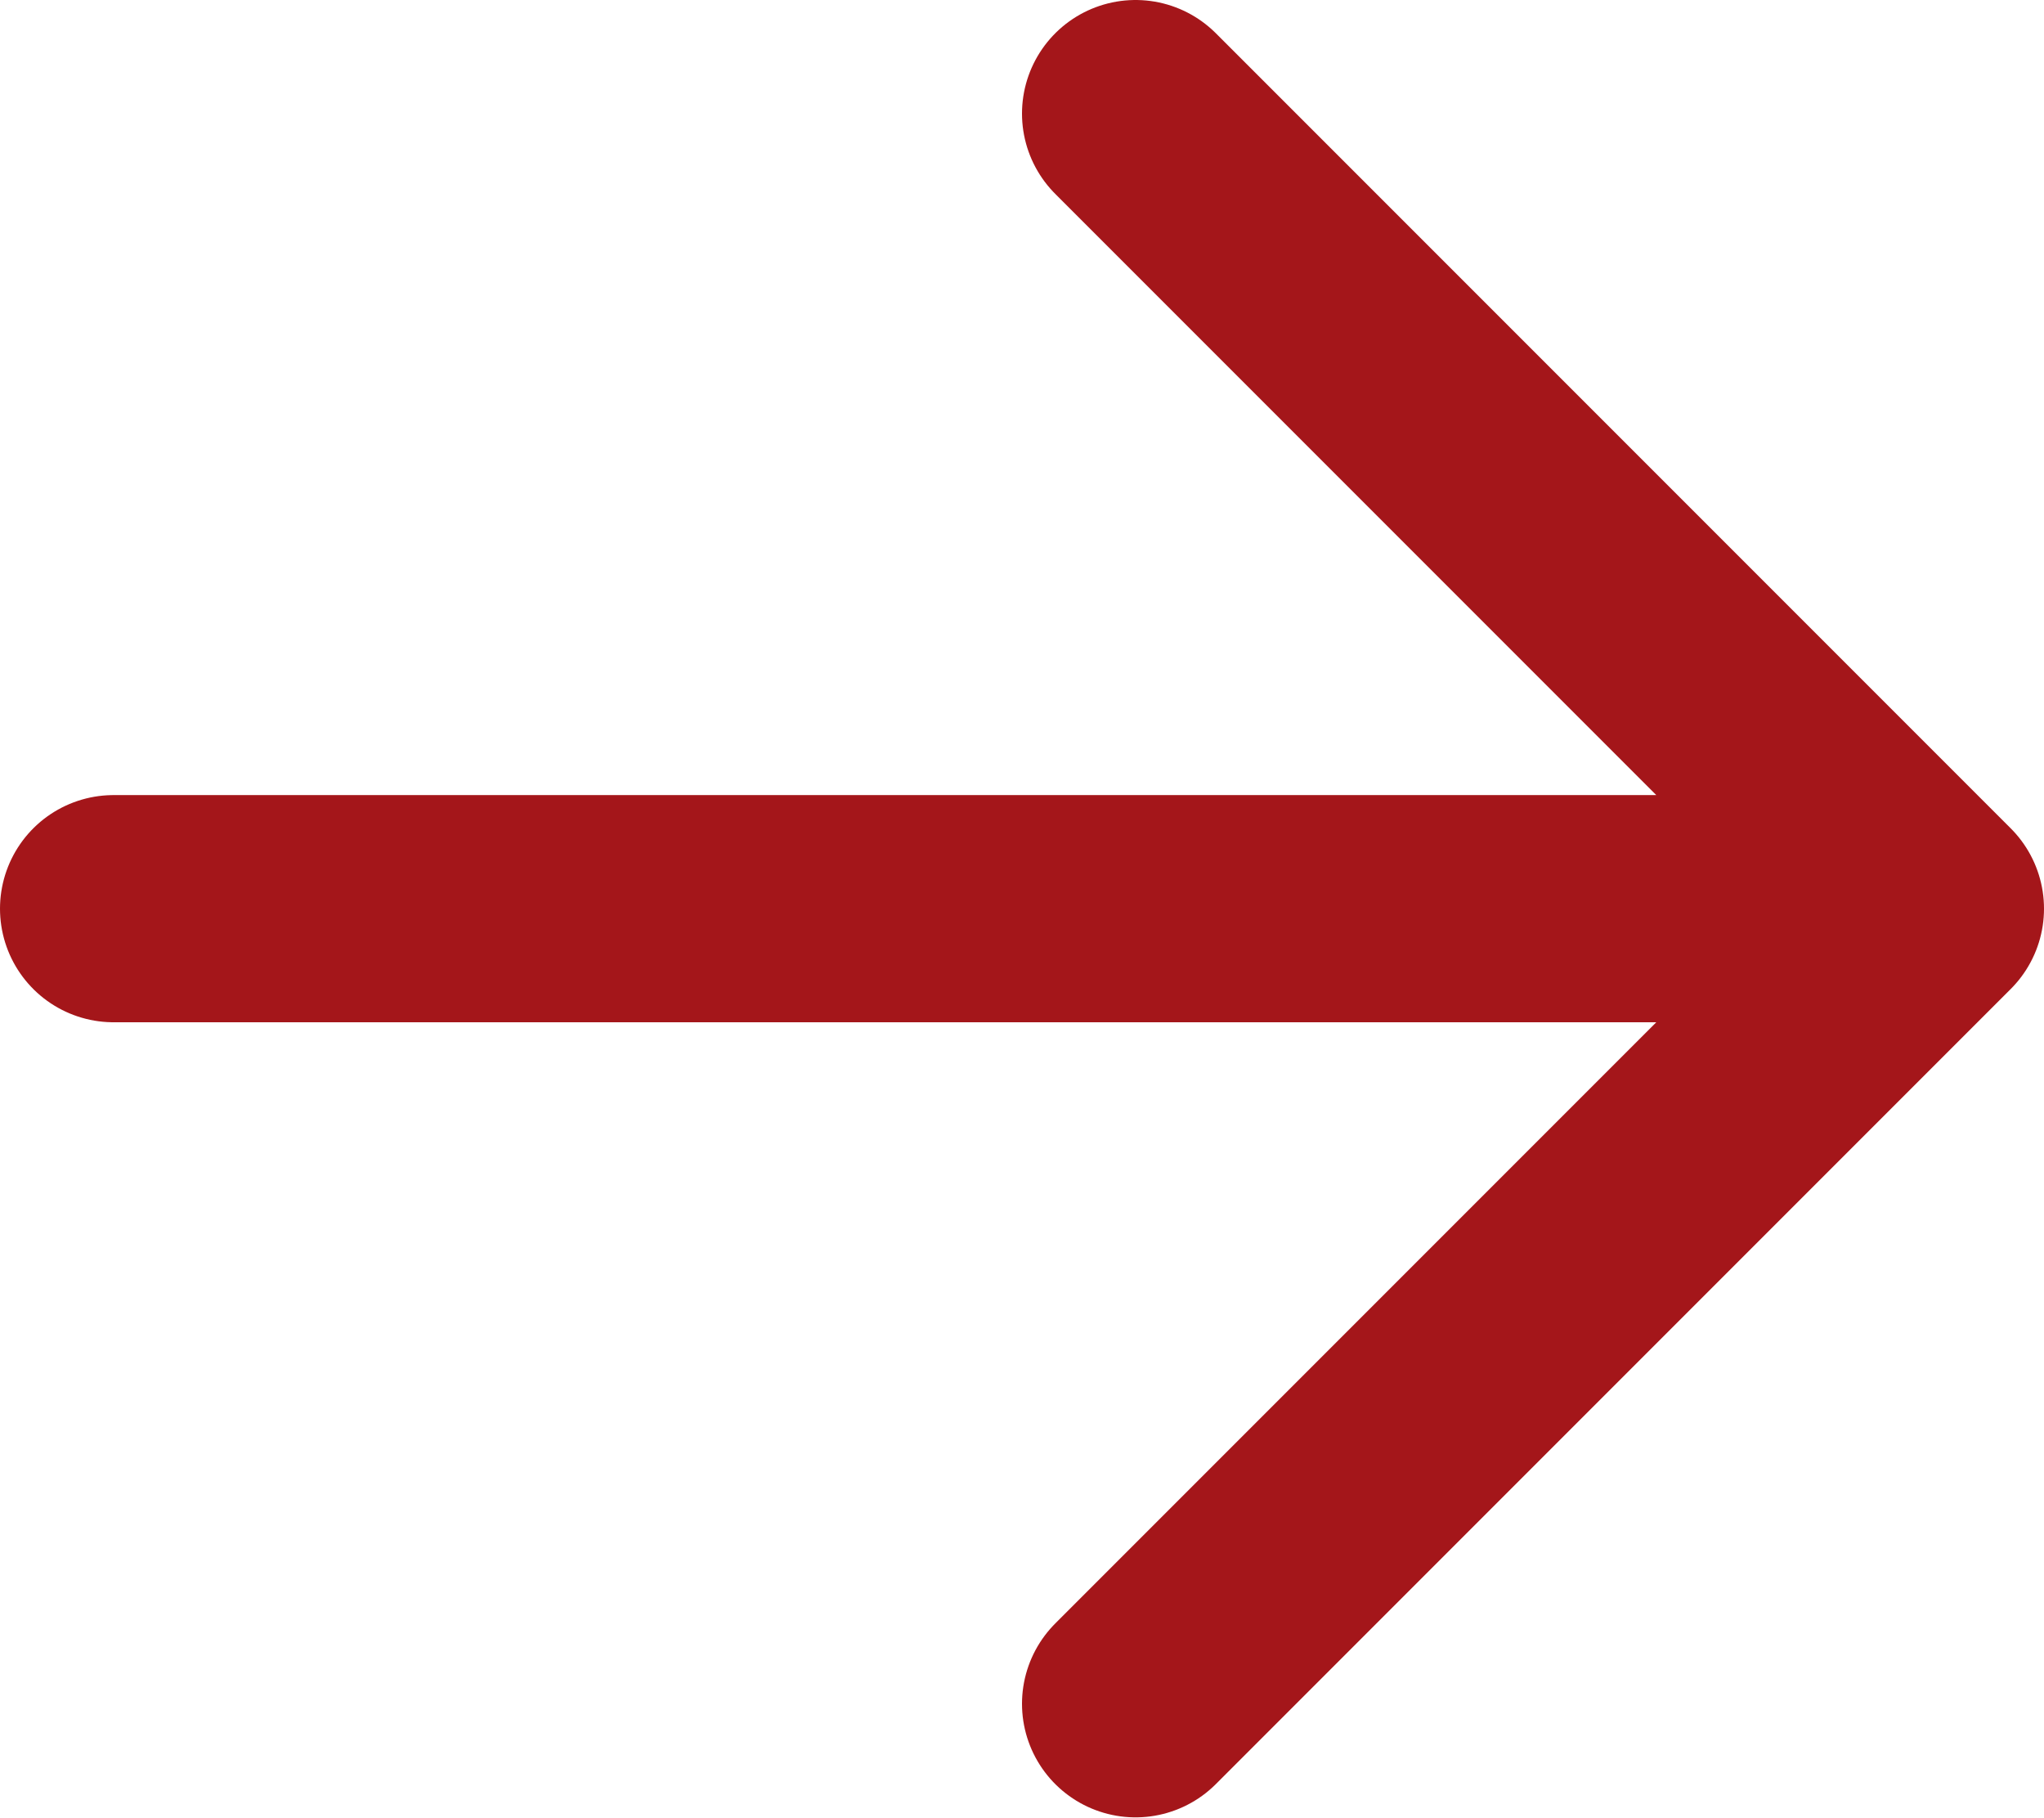
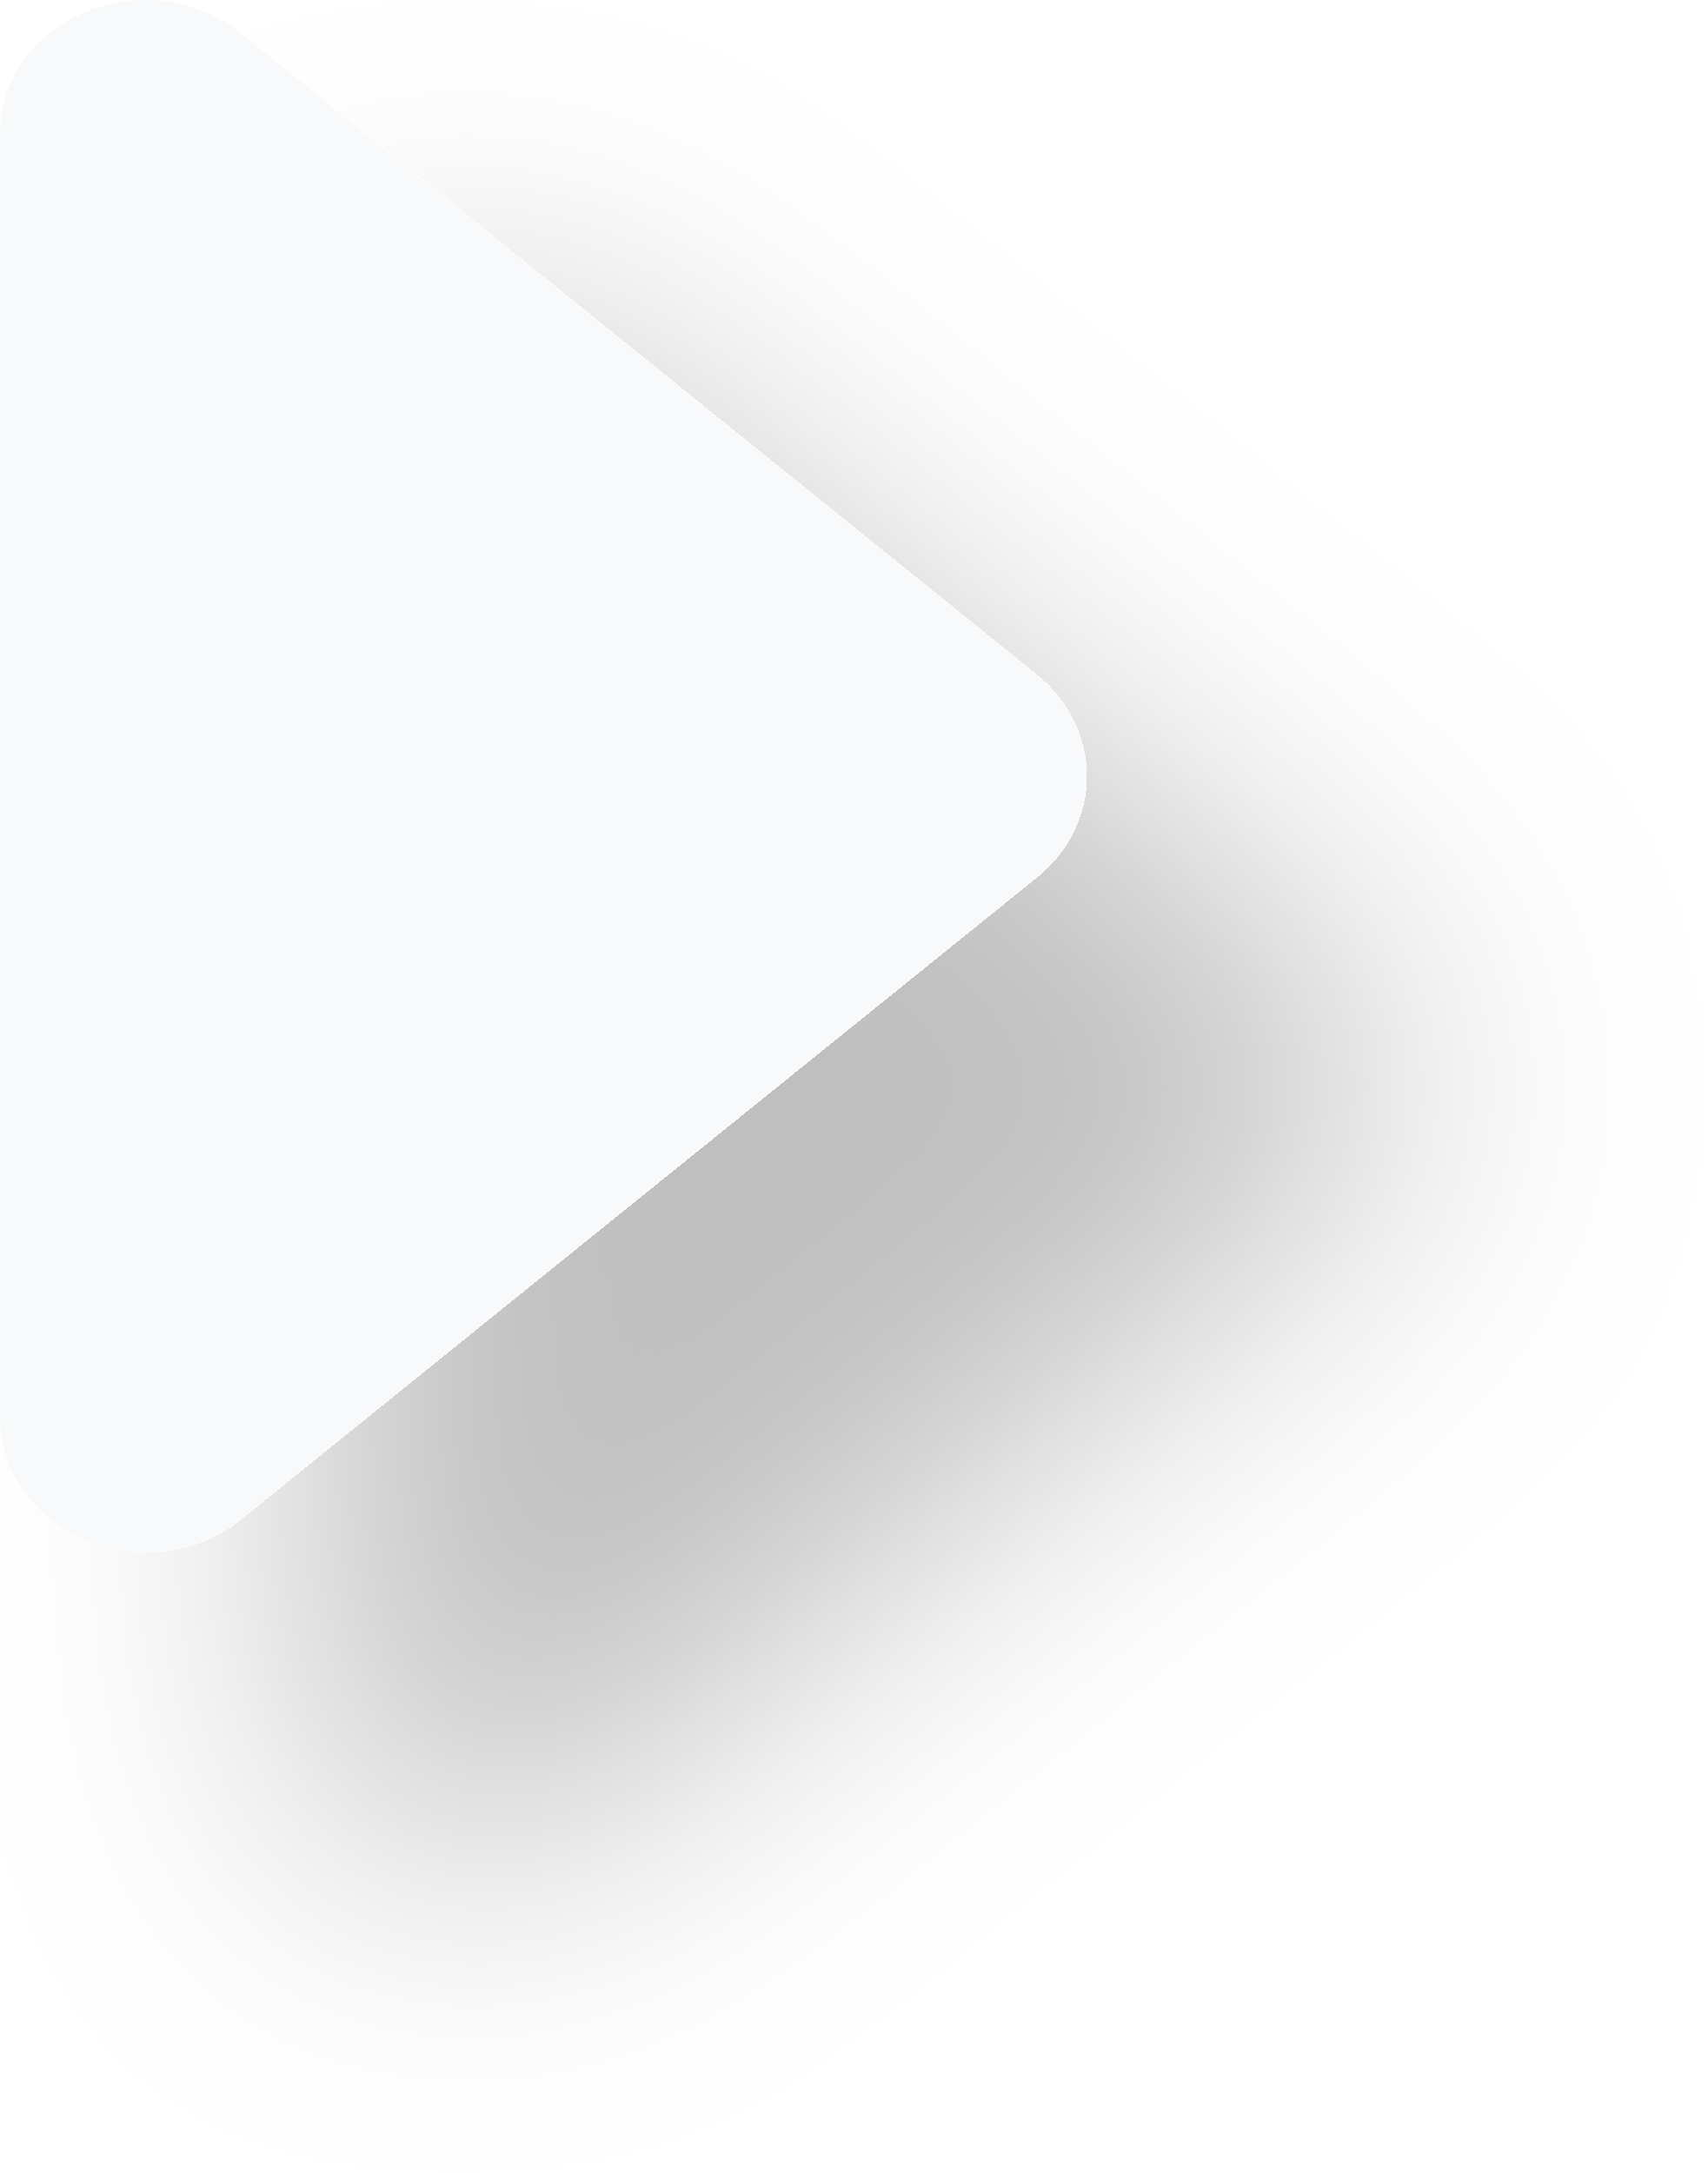
- <svg xmlns="http://www.w3.org/2000/svg" width="18" height="16" viewBox="0 0 18 16" fill="none">
-   <path d="M10 1L17 8L10 15M1 8H17H1Z" stroke="#A4161A" stroke-width="2" stroke-linecap="round" stroke-linejoin="round" />
+ <svg xmlns="http://www.w3.org/2000/svg" width="11" height="14" viewBox="0 0 11 14" fill="none">
+   <g filter="url(#filter0_d_50_101)">
+     <path d="M6.681 4.351L1.551 0.215C0.947 -0.273 4.23764e-07 0.124 4.23764e-07 0.864L4.23764e-07 9.137C-0 9.303 0.052 9.465 0.149 9.604C0.246 9.744 0.385 9.854 0.549 9.923C0.713 9.991 0.895 10.015 1.072 9.991C1.25 9.966 1.417 9.896 1.552 9.786L6.68 5.65C6.781 5.569 6.861 5.469 6.916 5.357C6.971 5.245 7 5.124 7 5.001C7 4.878 6.971 4.756 6.916 4.644C6.861 4.532 6.781 4.432 6.68 4.351H6.681Z" fill="#F8F9FA" />
+   </g>
+   <defs>
+     <filter id="filter0_d_50_101" x="0" y="0" width="11" height="14" filterUnits="userSpaceOnUse" color-interpolation-filters="sRGB">
+       <feFlood flood-opacity="0" result="BackgroundImageFix" />
+       <feColorMatrix in="SourceAlpha" type="matrix" values="0 0 0 0 0 0 0 0 0 0 0 0 0 0 0 0 0 0 127 0" result="hardAlpha" />
+       <feOffset dx="2" dy="2" />
+       <feGaussianBlur stdDeviation="1" />
+       <feComposite in2="hardAlpha" operator="out" />
+       <feColorMatrix type="matrix" values="0 0 0 0 0 0 0 0 0 0 0 0 0 0 0 0 0 0 0.25 0" />
+       <feBlend mode="normal" in2="BackgroundImageFix" result="effect1_dropShadow_50_101" />
+       <feBlend mode="normal" in="SourceGraphic" in2="effect1_dropShadow_50_101" result="shape" />
+     </filter>
+   </defs>
</svg>
